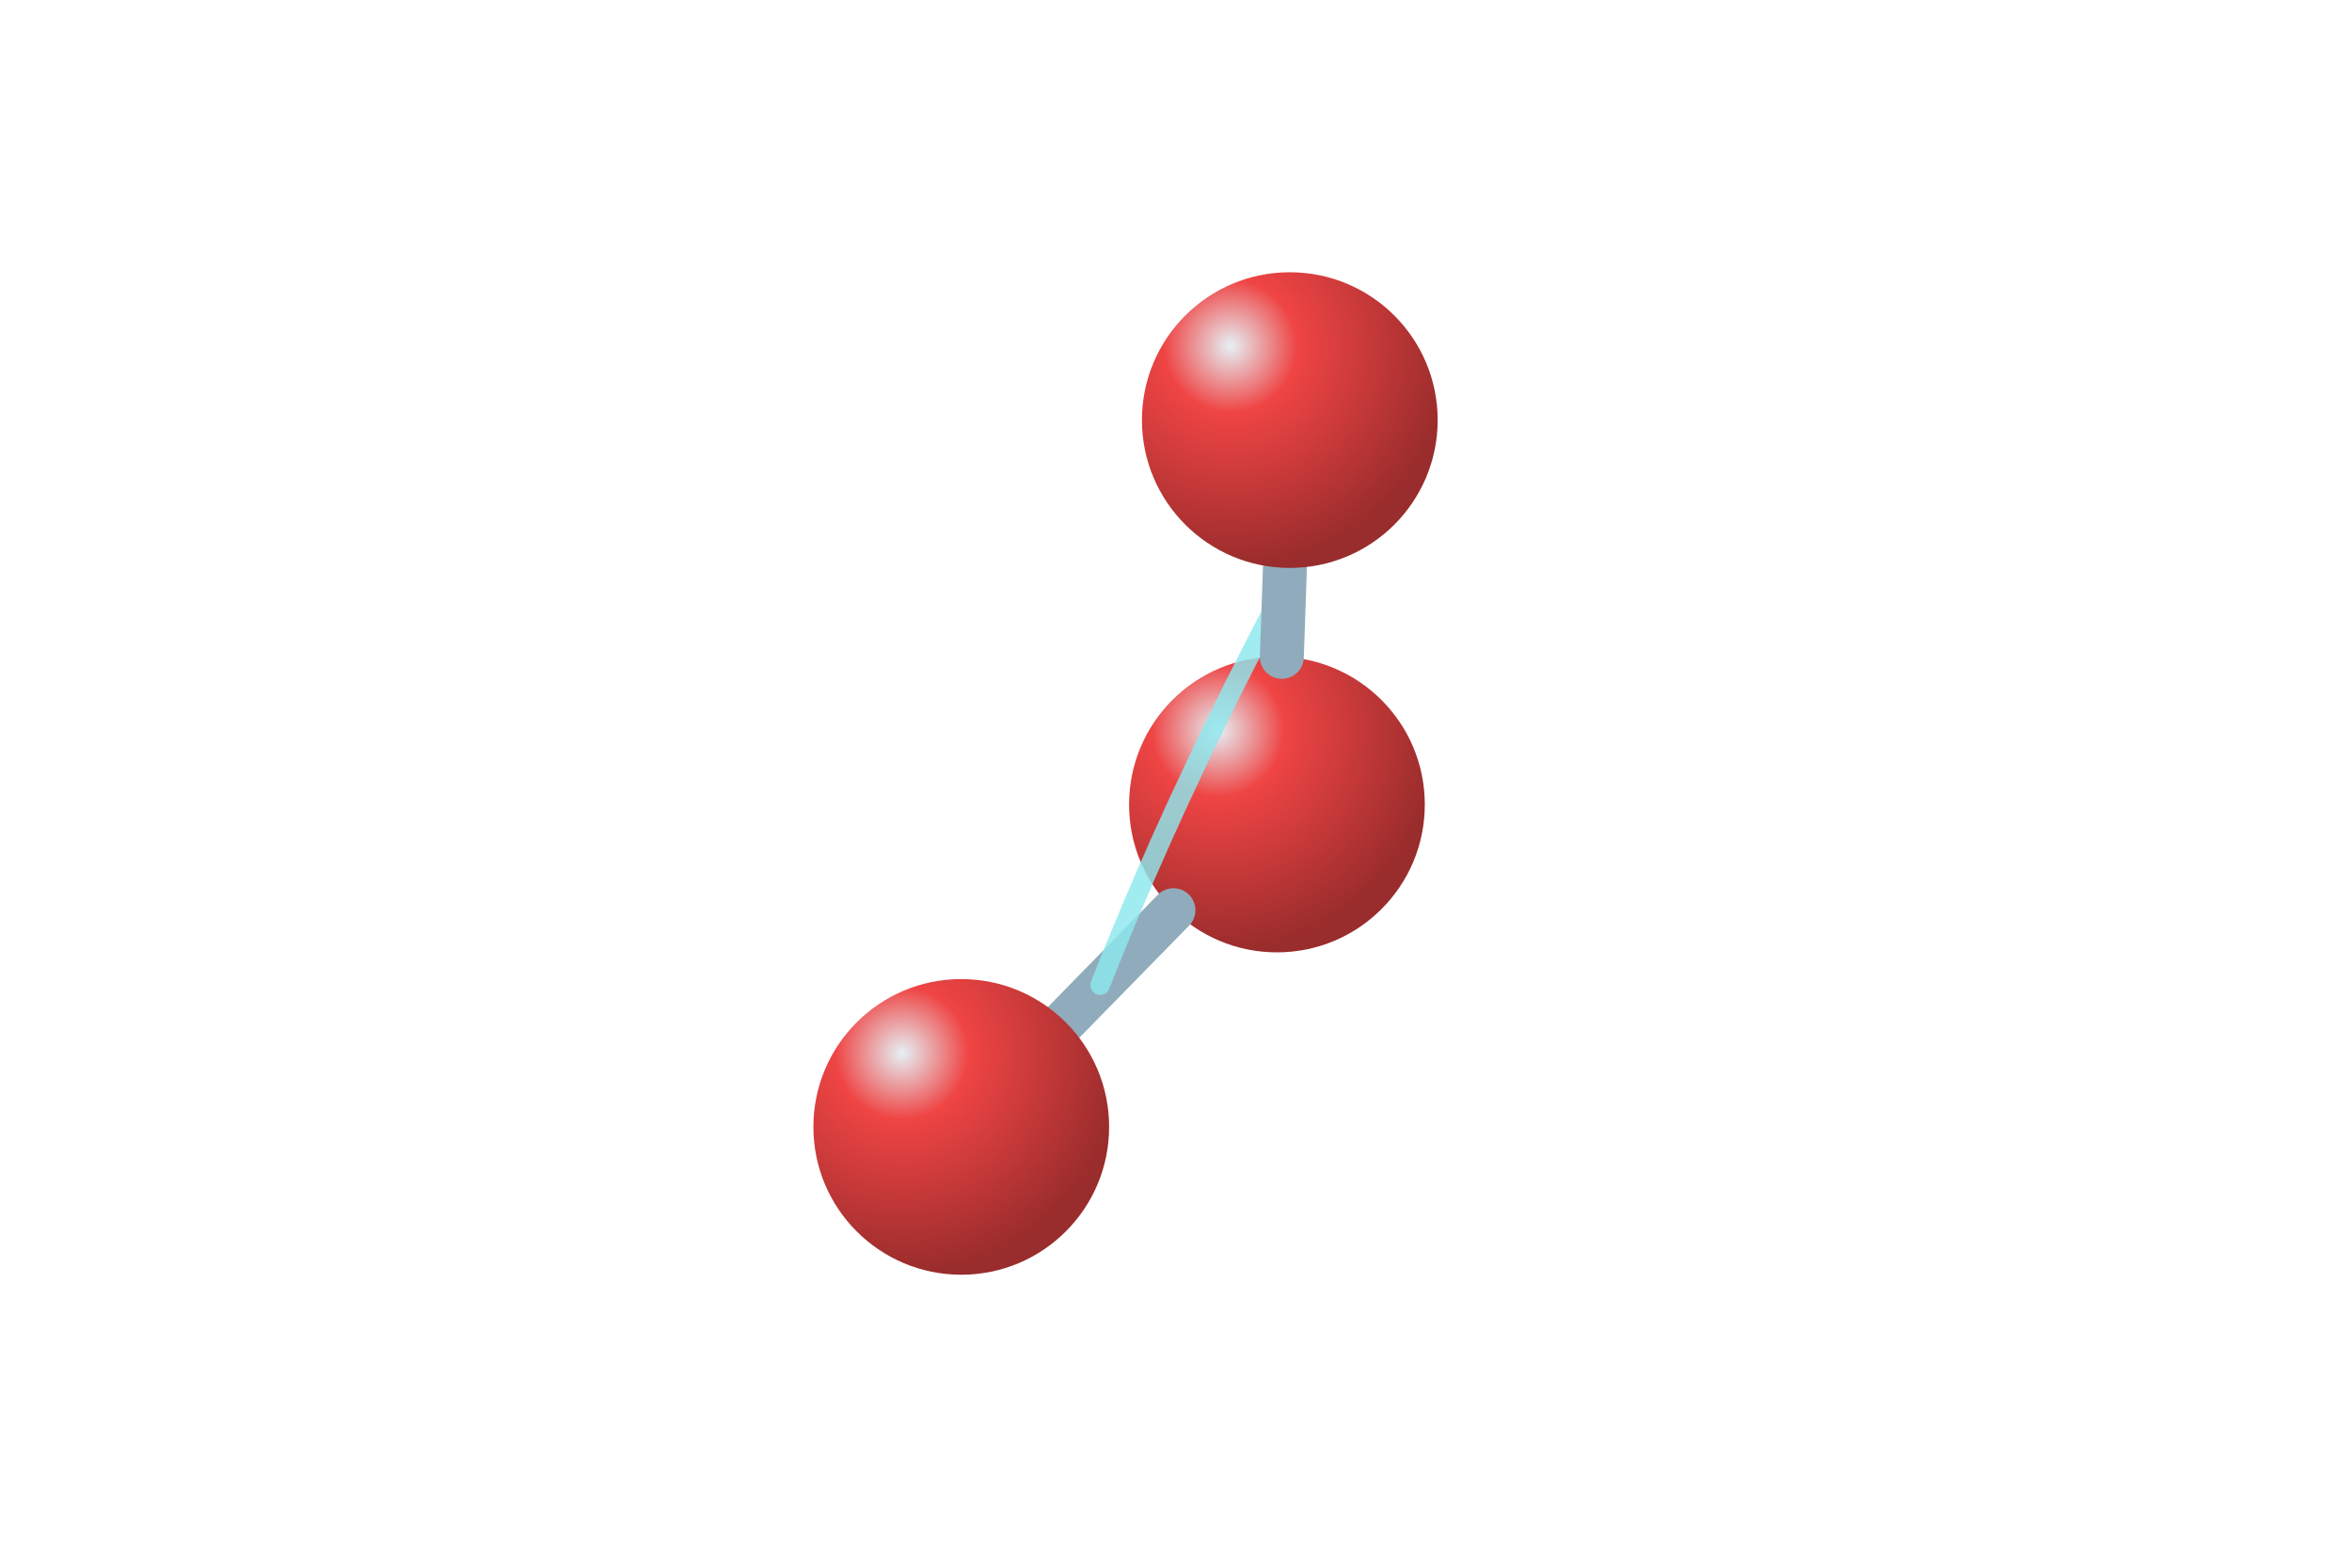
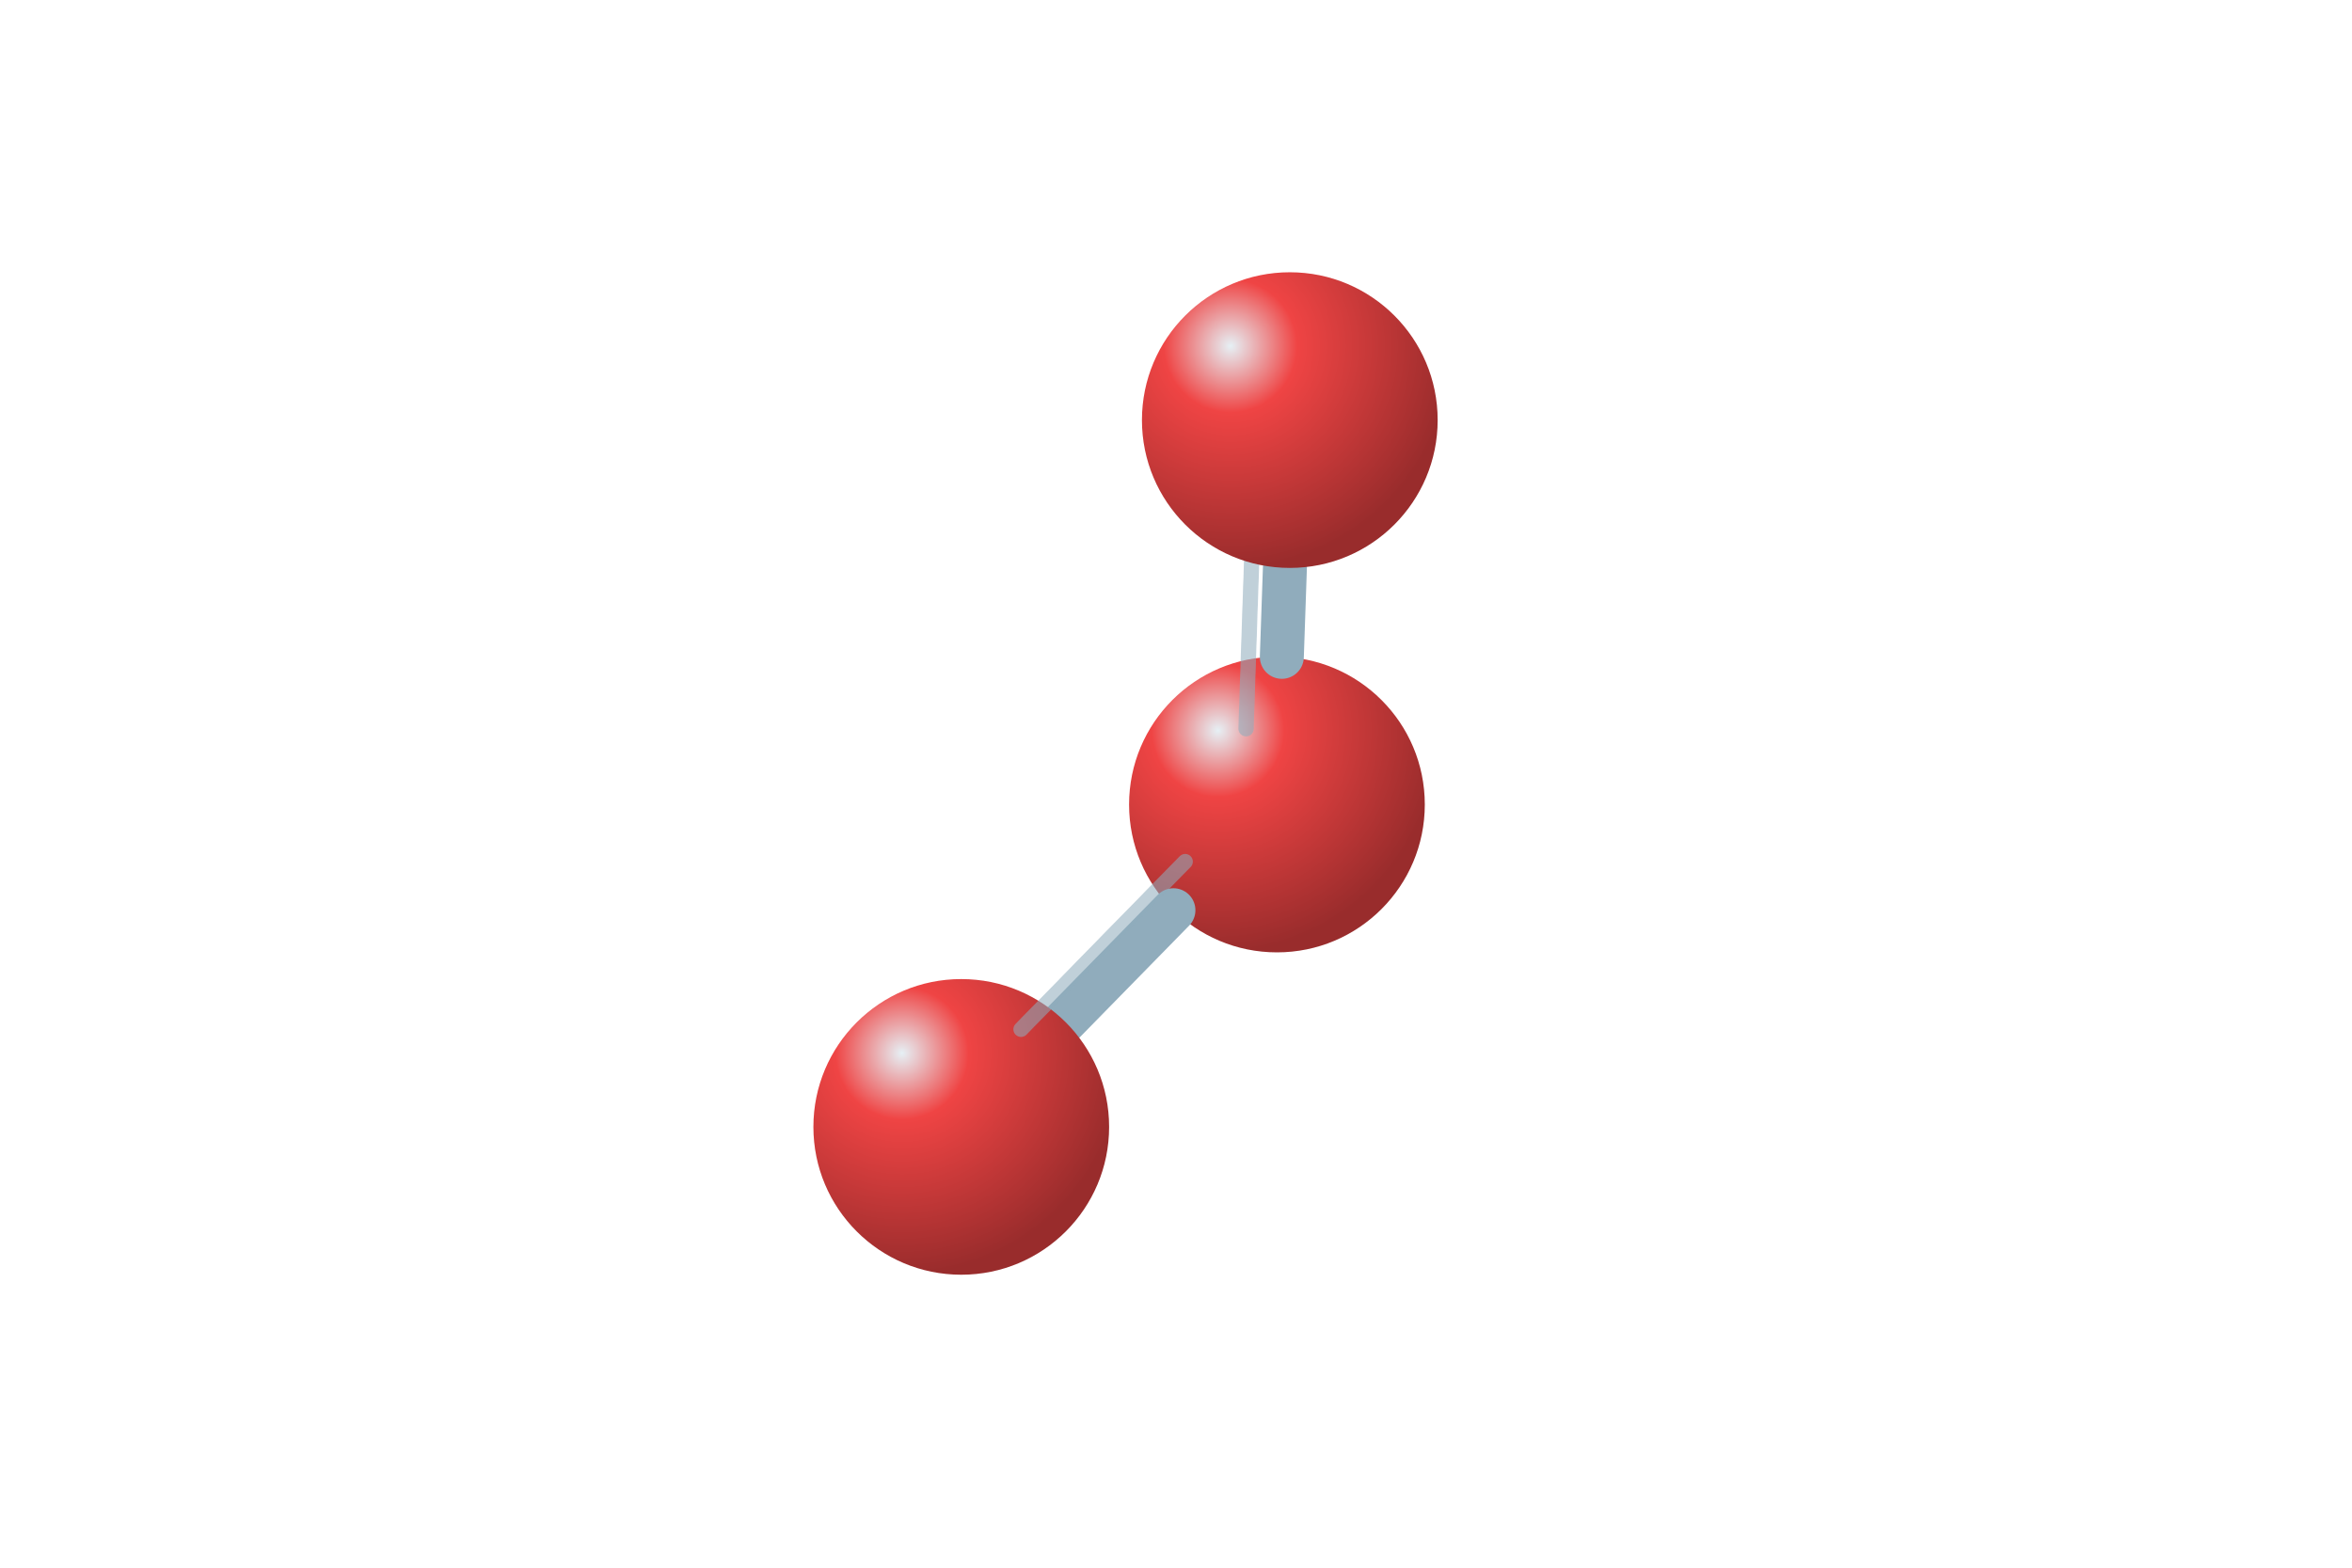
<svg xmlns="http://www.w3.org/2000/svg" viewBox="0 0 192 128">
  <defs>
    <radialGradient id="O" cx="30%" cy="25%" r="75%">
      <stop stop-color="#e6f0f5" />
      <stop offset=".3" stop-color="#ef4444" />
      <stop offset="1" stop-color="#992c2c" />
    </radialGradient>
  </defs>
  <circle cx="104.24" cy="65.69" r="12.07" fill="url(#O)" />
  <path d="M86.92 83.38L95.79 74.32" stroke="#90acbc" stroke-width="3.59" stroke-linecap="round" />
  <circle cx="78.47" cy="92.01" r="12.07" fill="url(#O)" />
-   <path data-resonance-three-center="true" d="M89.81 80.43L90.15 79.57L90.49 78.71L90.84 77.85L91.19 76.99L91.55 76.12L91.91 75.26L92.27 74.39L92.64 73.51L93.02 72.64L93.39 71.76L93.78 70.88L94.17 70L94.56 69.11L94.95 68.23L95.36 67.34L95.76 66.44L96.17 65.55L96.59 64.65L97.01 63.76L97.43 62.85L97.86 61.95L98.29 61.04L98.73 60.14L99.17 59.23L99.62 58.31L100.07 57.4L100.52 56.48L100.98 55.56L101.45 54.64L101.92 53.71L102.39 52.78L102.87 51.85L103.35 50.92L103.84 49.99L104.33 49.05L104.83 48.11" fill="none" stroke="#8ce7ee" stroke-opacity=".82" stroke-width="1.6" stroke-linecap="round" />
+   <path data-resonance-distributed-bond="true" data-resonance-branch="0" d="M96.75 70.35L96.19 70.92L95.63 71.49L95.07 72.06L94.51 72.63L93.95 73.2L93.4 73.77L92.84 74.34L92.28 74.91L91.72 75.48L91.16 76.05L90.6 76.62L90.05 77.19L89.49 77.76L88.93 78.33L88.37 78.9L87.81 79.48L87.25 80.05L86.7 80.62L86.14 81.19L85.58 81.76L85.02 82.33L84.46 82.9L83.9 83.47L83.35 84.04" fill="none" stroke="#90acbc" stroke-opacity=".56" stroke-width="1.25" stroke-linecap="round" />
  <path d="M104.64 53.63L104.89 46.37" stroke="#90acbc" stroke-width="3.59" stroke-linecap="round" />
+   <path data-resonance-distributed-bond="true" data-resonance-branch="1" d="M101.72 59.5L101.74 58.82L101.76 58.13L101.79 57.45L101.81 56.77L101.83 56.09L101.85 55.41L101.88 54.73L101.9 54.05L101.92 53.37L101.94 52.69L101.97 52.01L101.99 51.33L102.01 50.65L102.03 49.97L102.06 49.29L102.08 48.61L102.1 47.93L102.13 47.25L102.15 46.57L102.17 45.89L102.19 45.21L102.22 44.53L102.24 43.85L102.26 43.17" fill="none" stroke="#90acbc" stroke-opacity=".56" stroke-width="1.25" stroke-linecap="round" />
  <circle cx="105.29" cy="34.3" r="12.07" fill="url(#O)" />
</svg>
